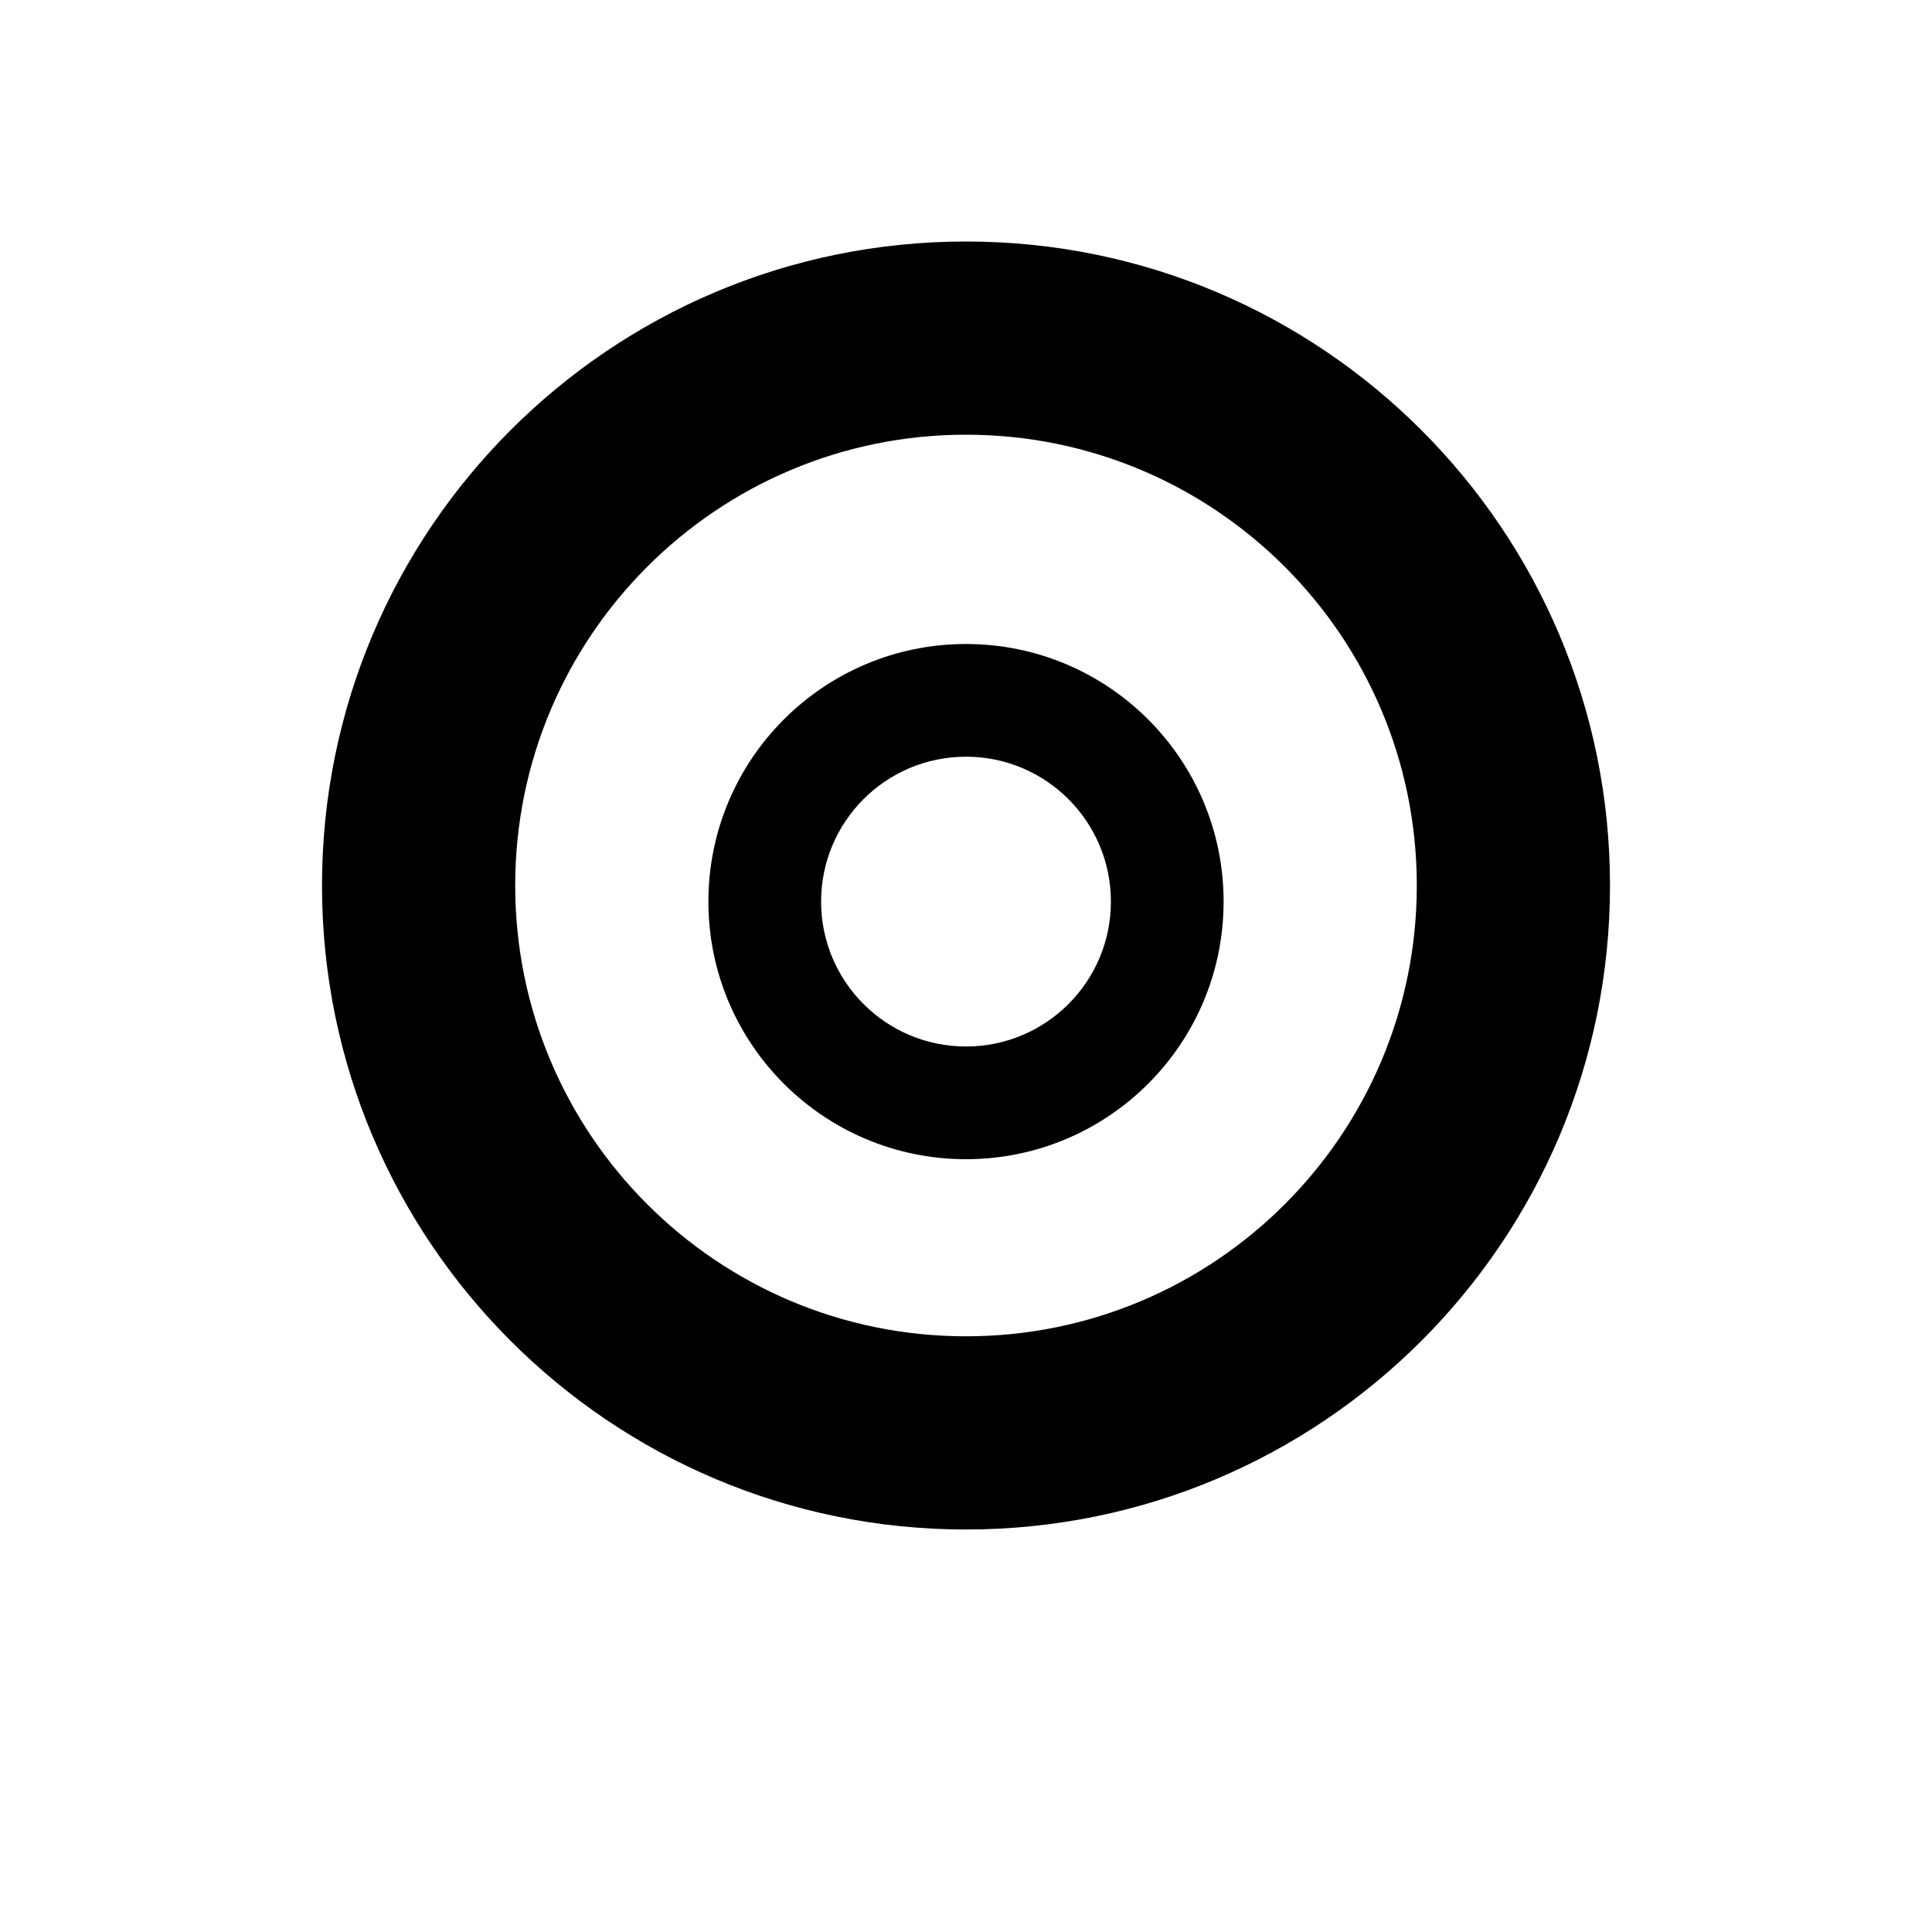
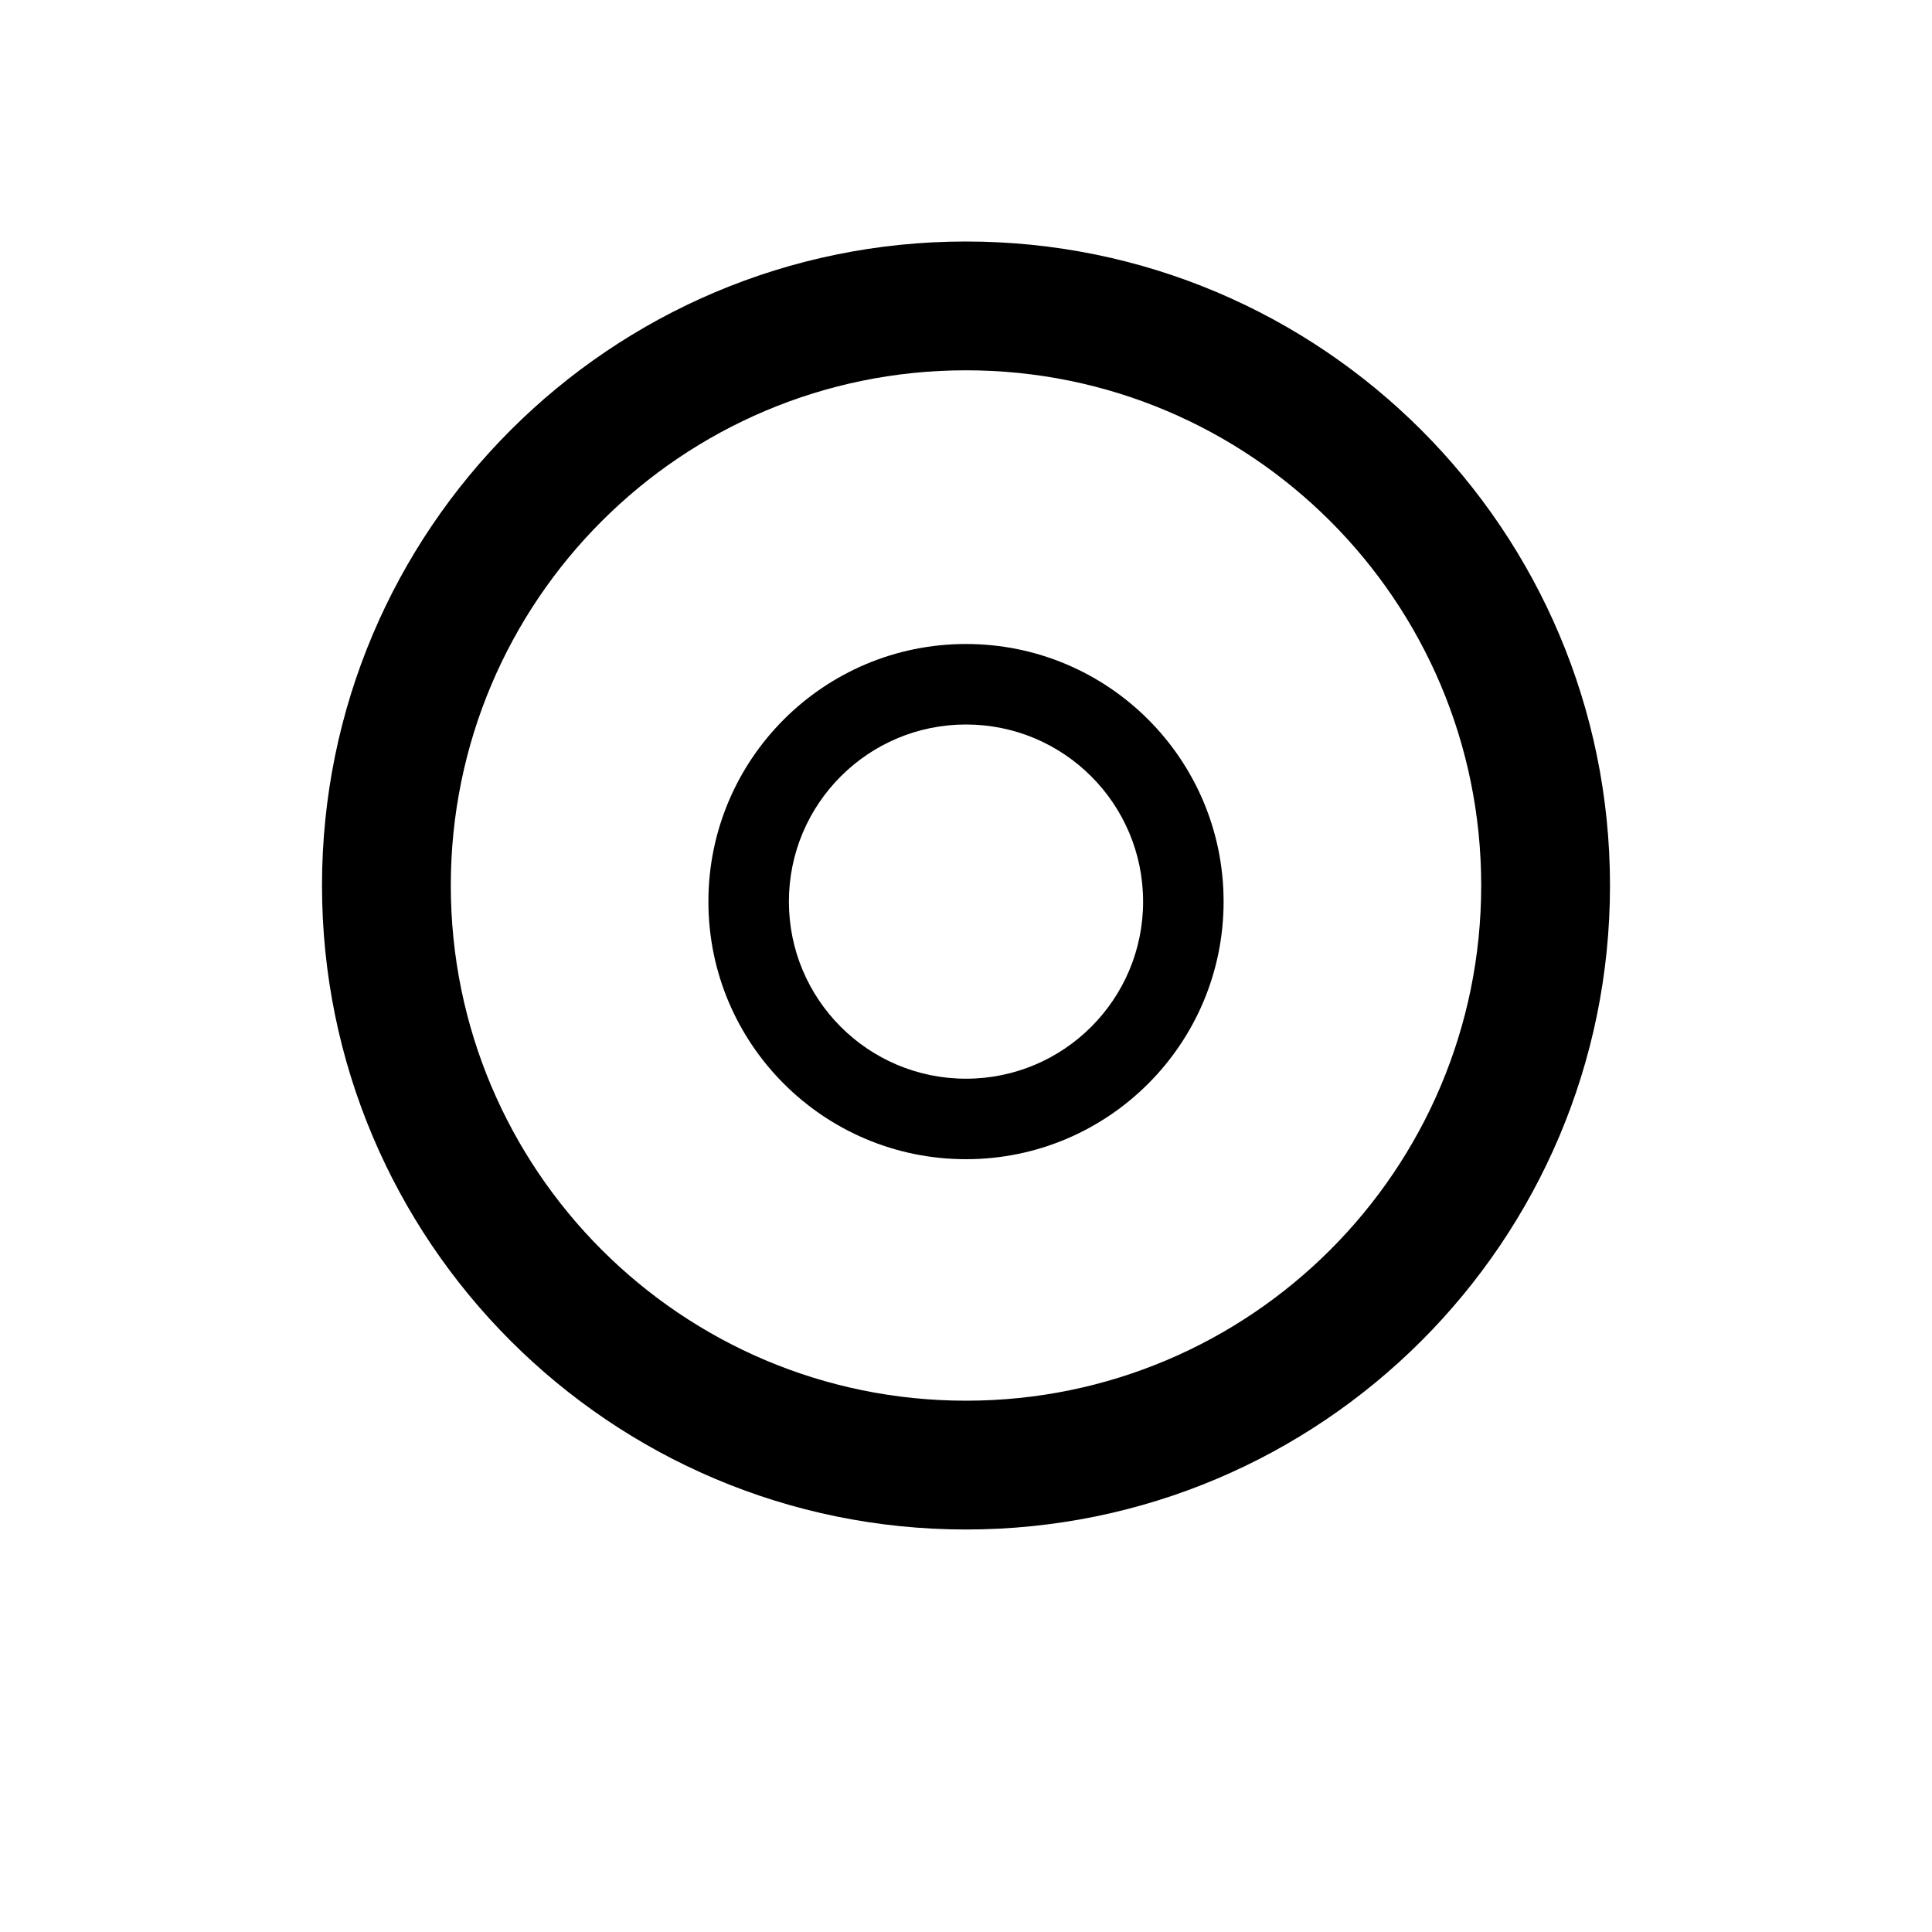
<svg xmlns="http://www.w3.org/2000/svg" viewBox="0 0 24 24" fill="currentColor">
-   <path fill-rule="evenodd" d="M12 3a8 8 0 100 16 8 8 0 000-16zm0 2.4a5.6 5.6 0 110 11.2 5.6 5.6 0 010-11.2z" />
-   <path fill-rule="evenodd" d="M12 8a3.2 3.2 0 100 6.4A3.2 3.2 0 0012 8zm0 1.4a1.8 1.8 0 110 3.6 1.8 1.8 0 010-3.6z" />
+   <path fill-rule="evenodd" d="M12 3a8 8 0 100 16 8 8 0 000-16zm0 1.6a6.4 6.4 0 110 12.8 6.4 6.4 0 010-12.8z" />
+   <path fill-rule="evenodd" d="M12 8a3.2 3.2 0 100 6.4A3.2 3.2 0 0012 8zm0 1a2.2 2.2 0 110 4.4 2.2 2.2 0 010-4.4z" />
</svg>
